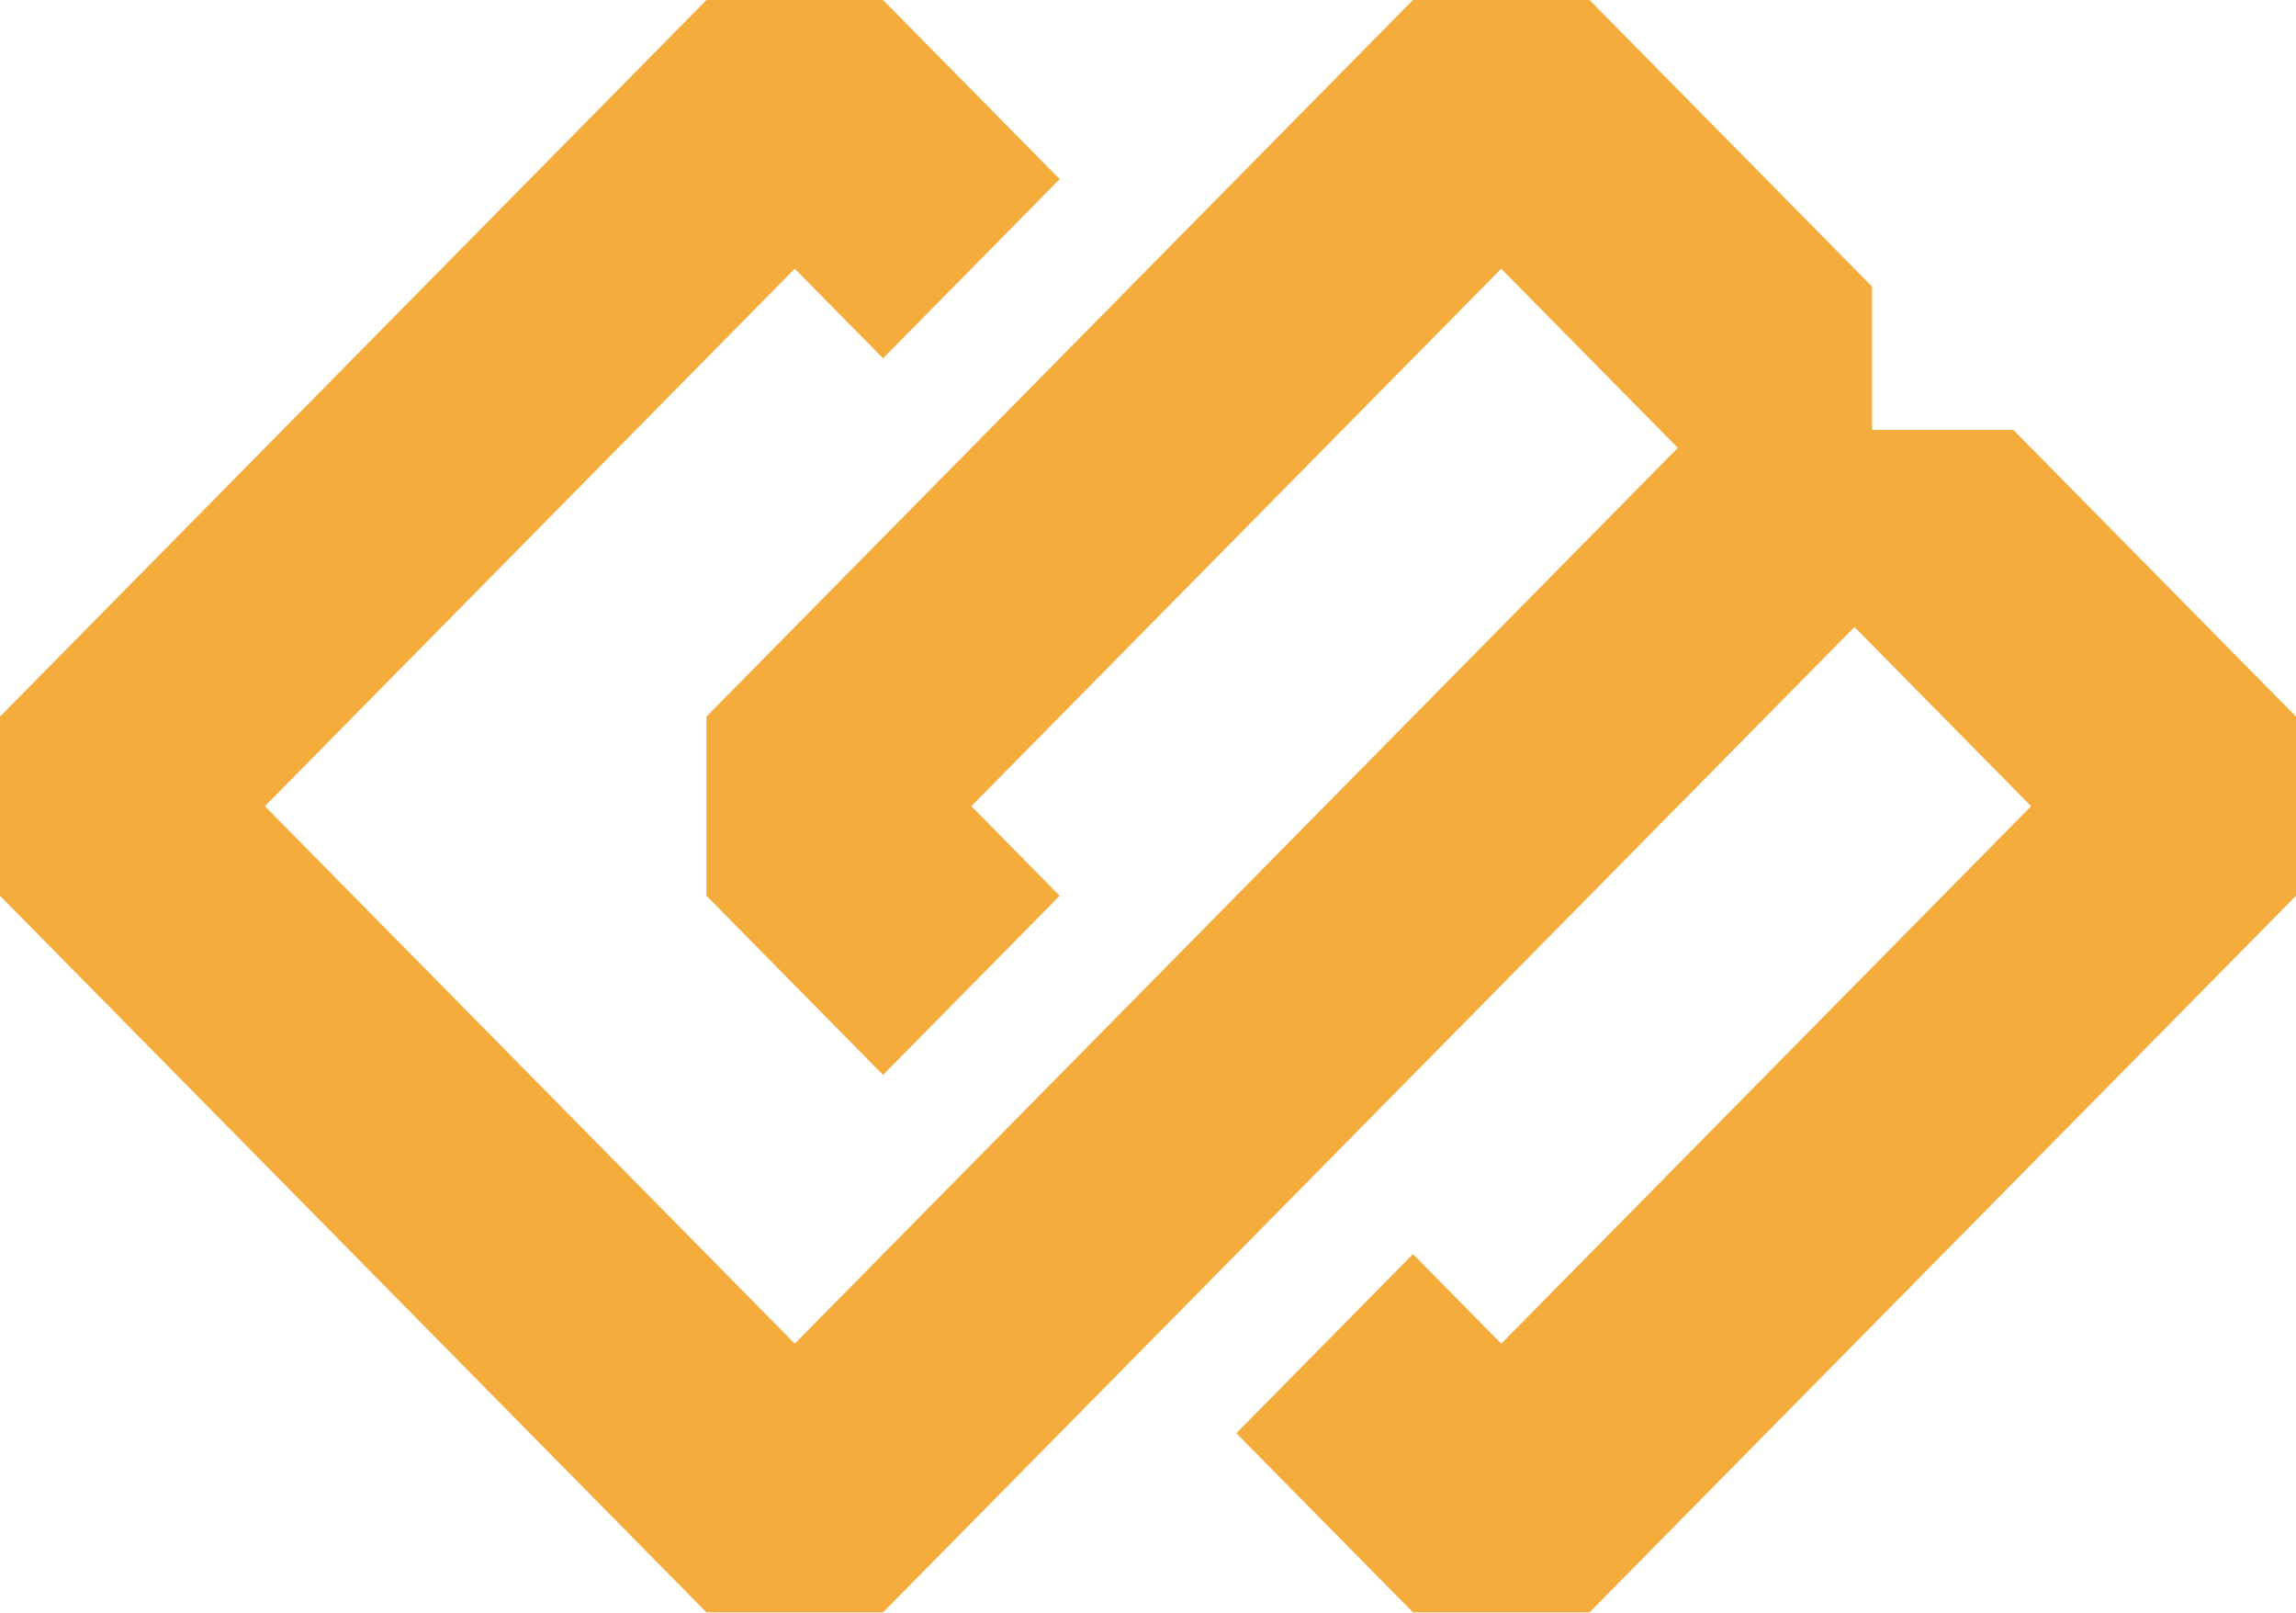
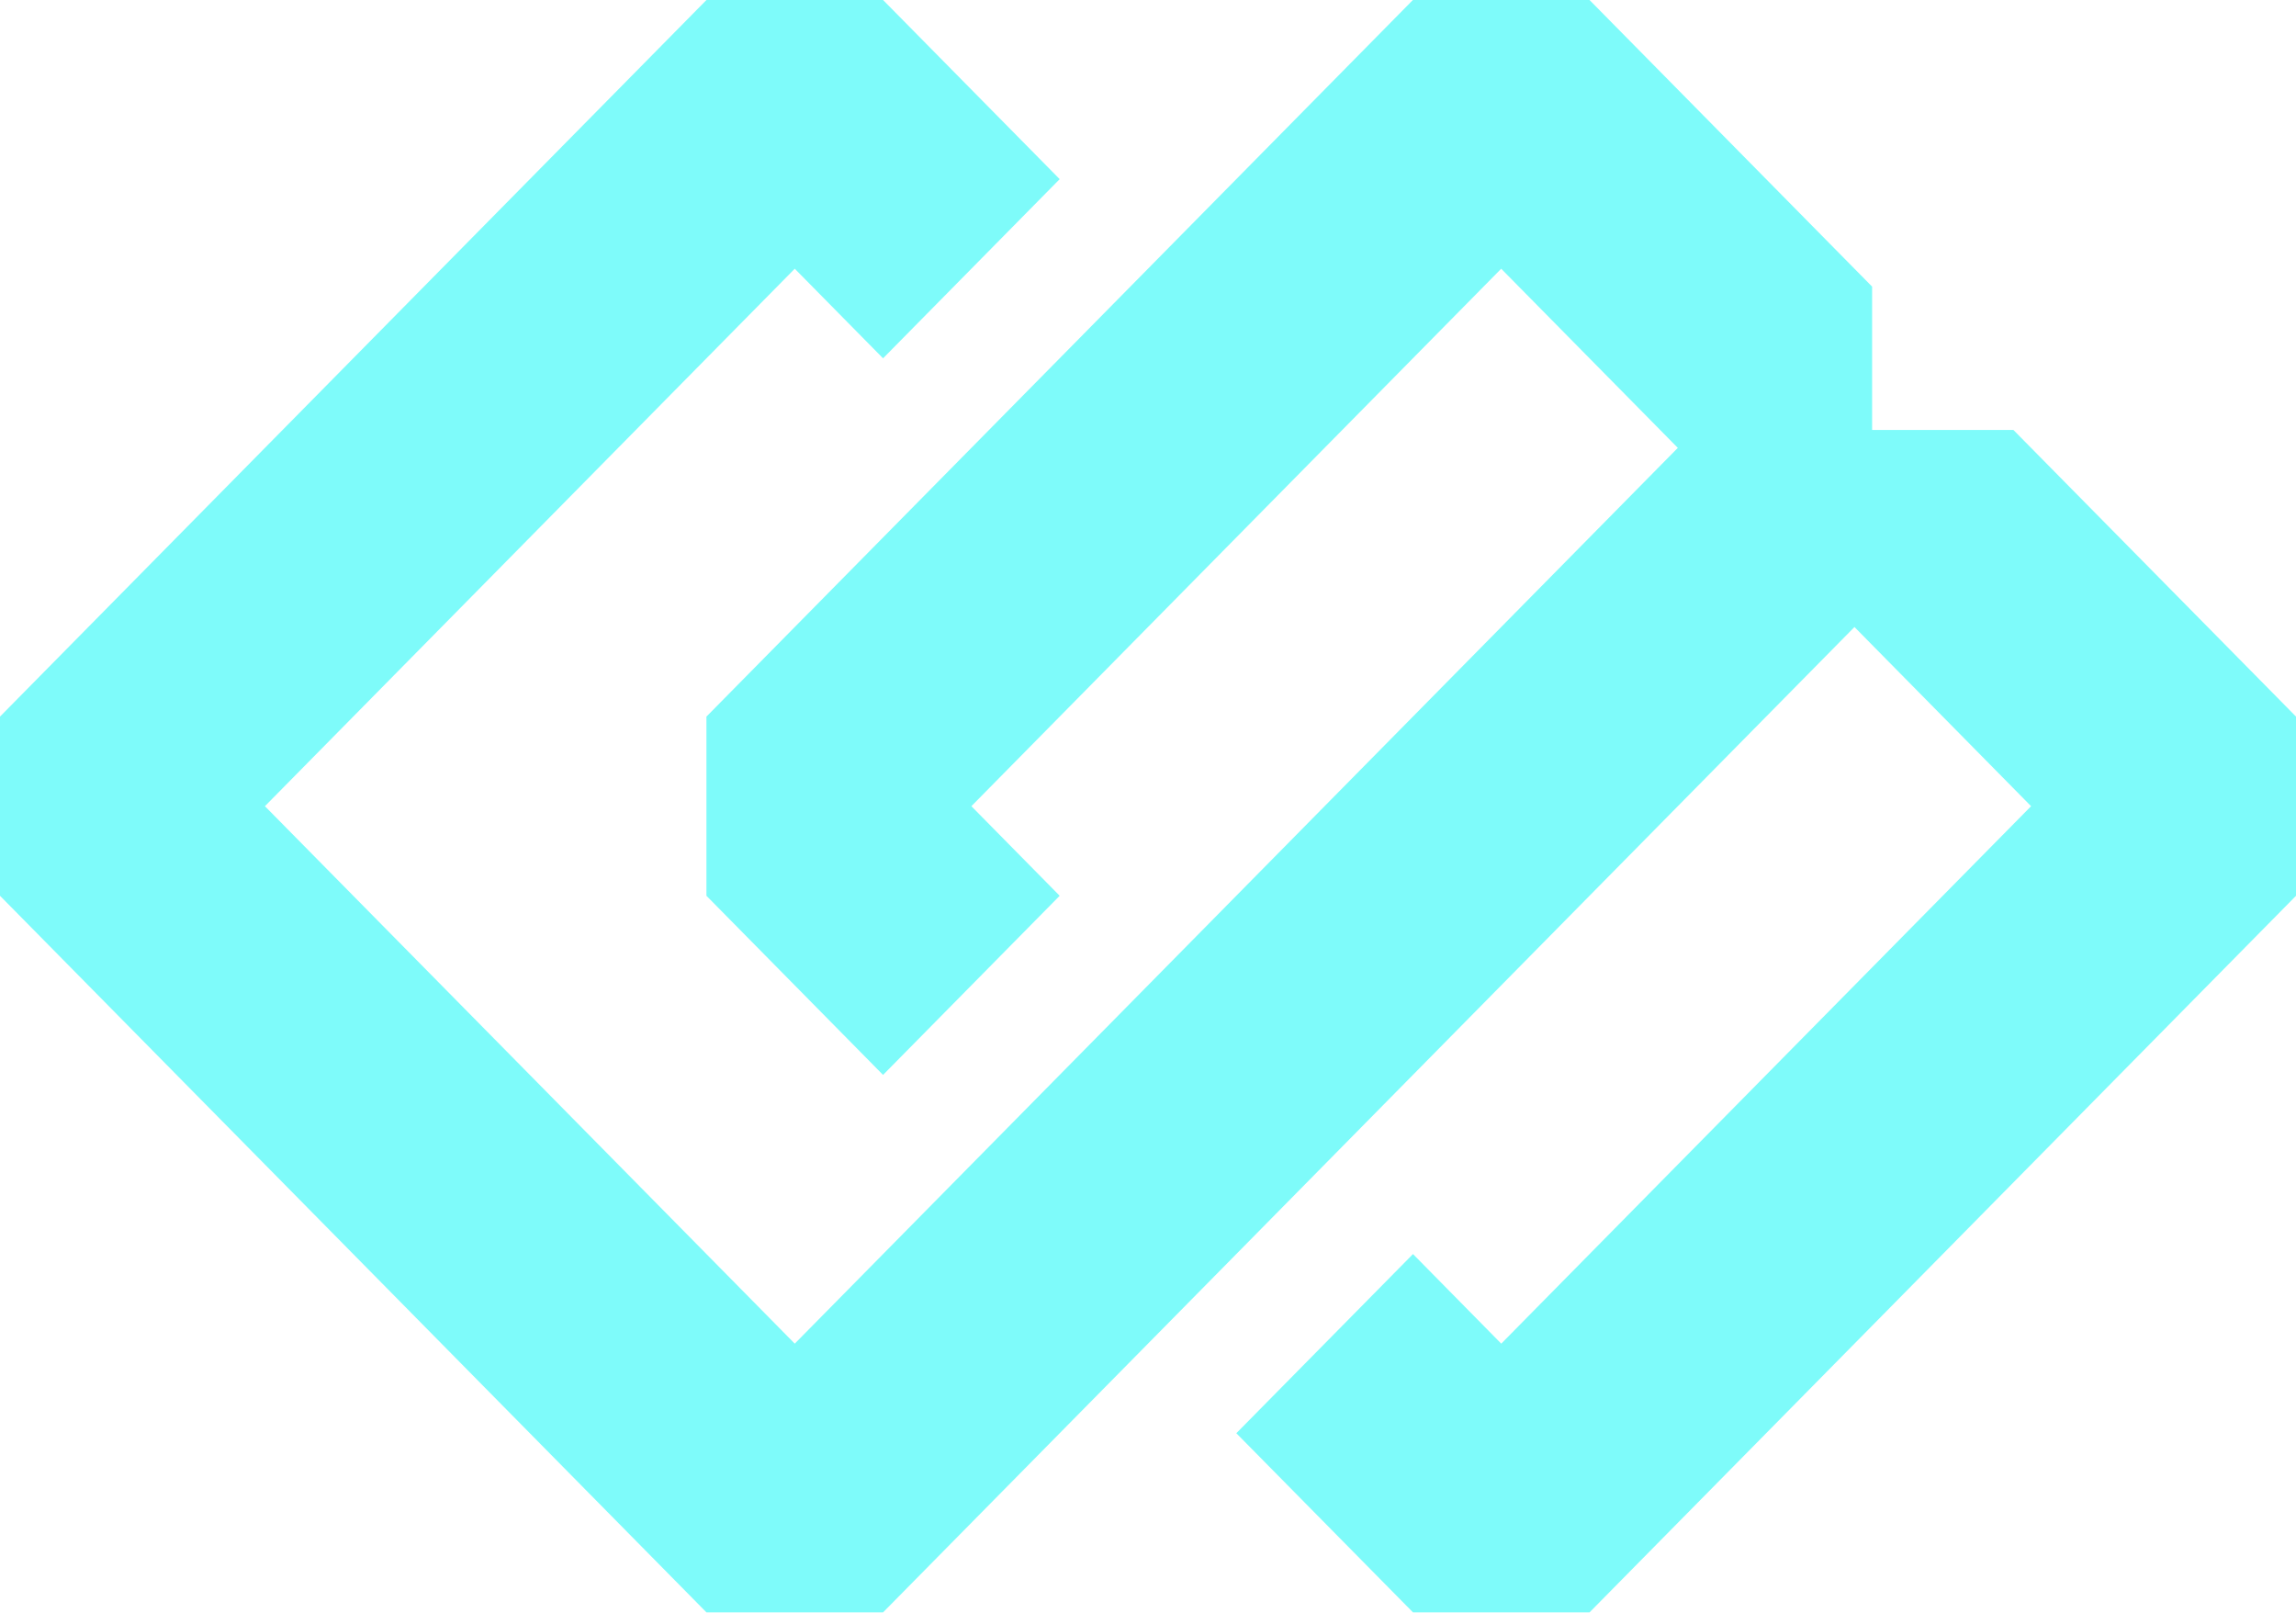
<svg xmlns="http://www.w3.org/2000/svg" width="94" height="66" viewBox="0 0 94 66" fill="none">
-   <path d="M0 36.667V29.333L28.923 0H36.153L43.384 7.333L36.153 14.667L32.538 11L10.846 33L32.538 55L68.691 18.333L61.46 11L39.769 33L43.384 36.667L36.153 44L28.922 36.667V29.333L57.845 0H65.076L76.646 11.733V17.6H82.431L94.001 29.333V36.667L65.077 66H57.849L50.616 58.667L57.849 51.333L61.462 55L83.154 33L75.923 25.666L36.153 66H28.923L0 36.667Z" fill="#F4AC3C" />
+   <path d="M0 36.667V29.333L28.923 0H36.153L43.384 7.333L36.153 14.667L32.538 11L10.846 33L32.538 55L68.691 18.333L61.46 11L39.769 33L43.384 36.667L36.153 44L28.922 36.667V29.333L57.845 0H65.076L76.646 11.733V17.6H82.431L94.001 29.333V36.667L65.077 66H57.849L50.616 58.667L57.849 51.333L61.462 55L83.154 33L75.923 25.666L36.153 66H28.923L0 36.667Z" fill="#7EFBFA" />
</svg>
